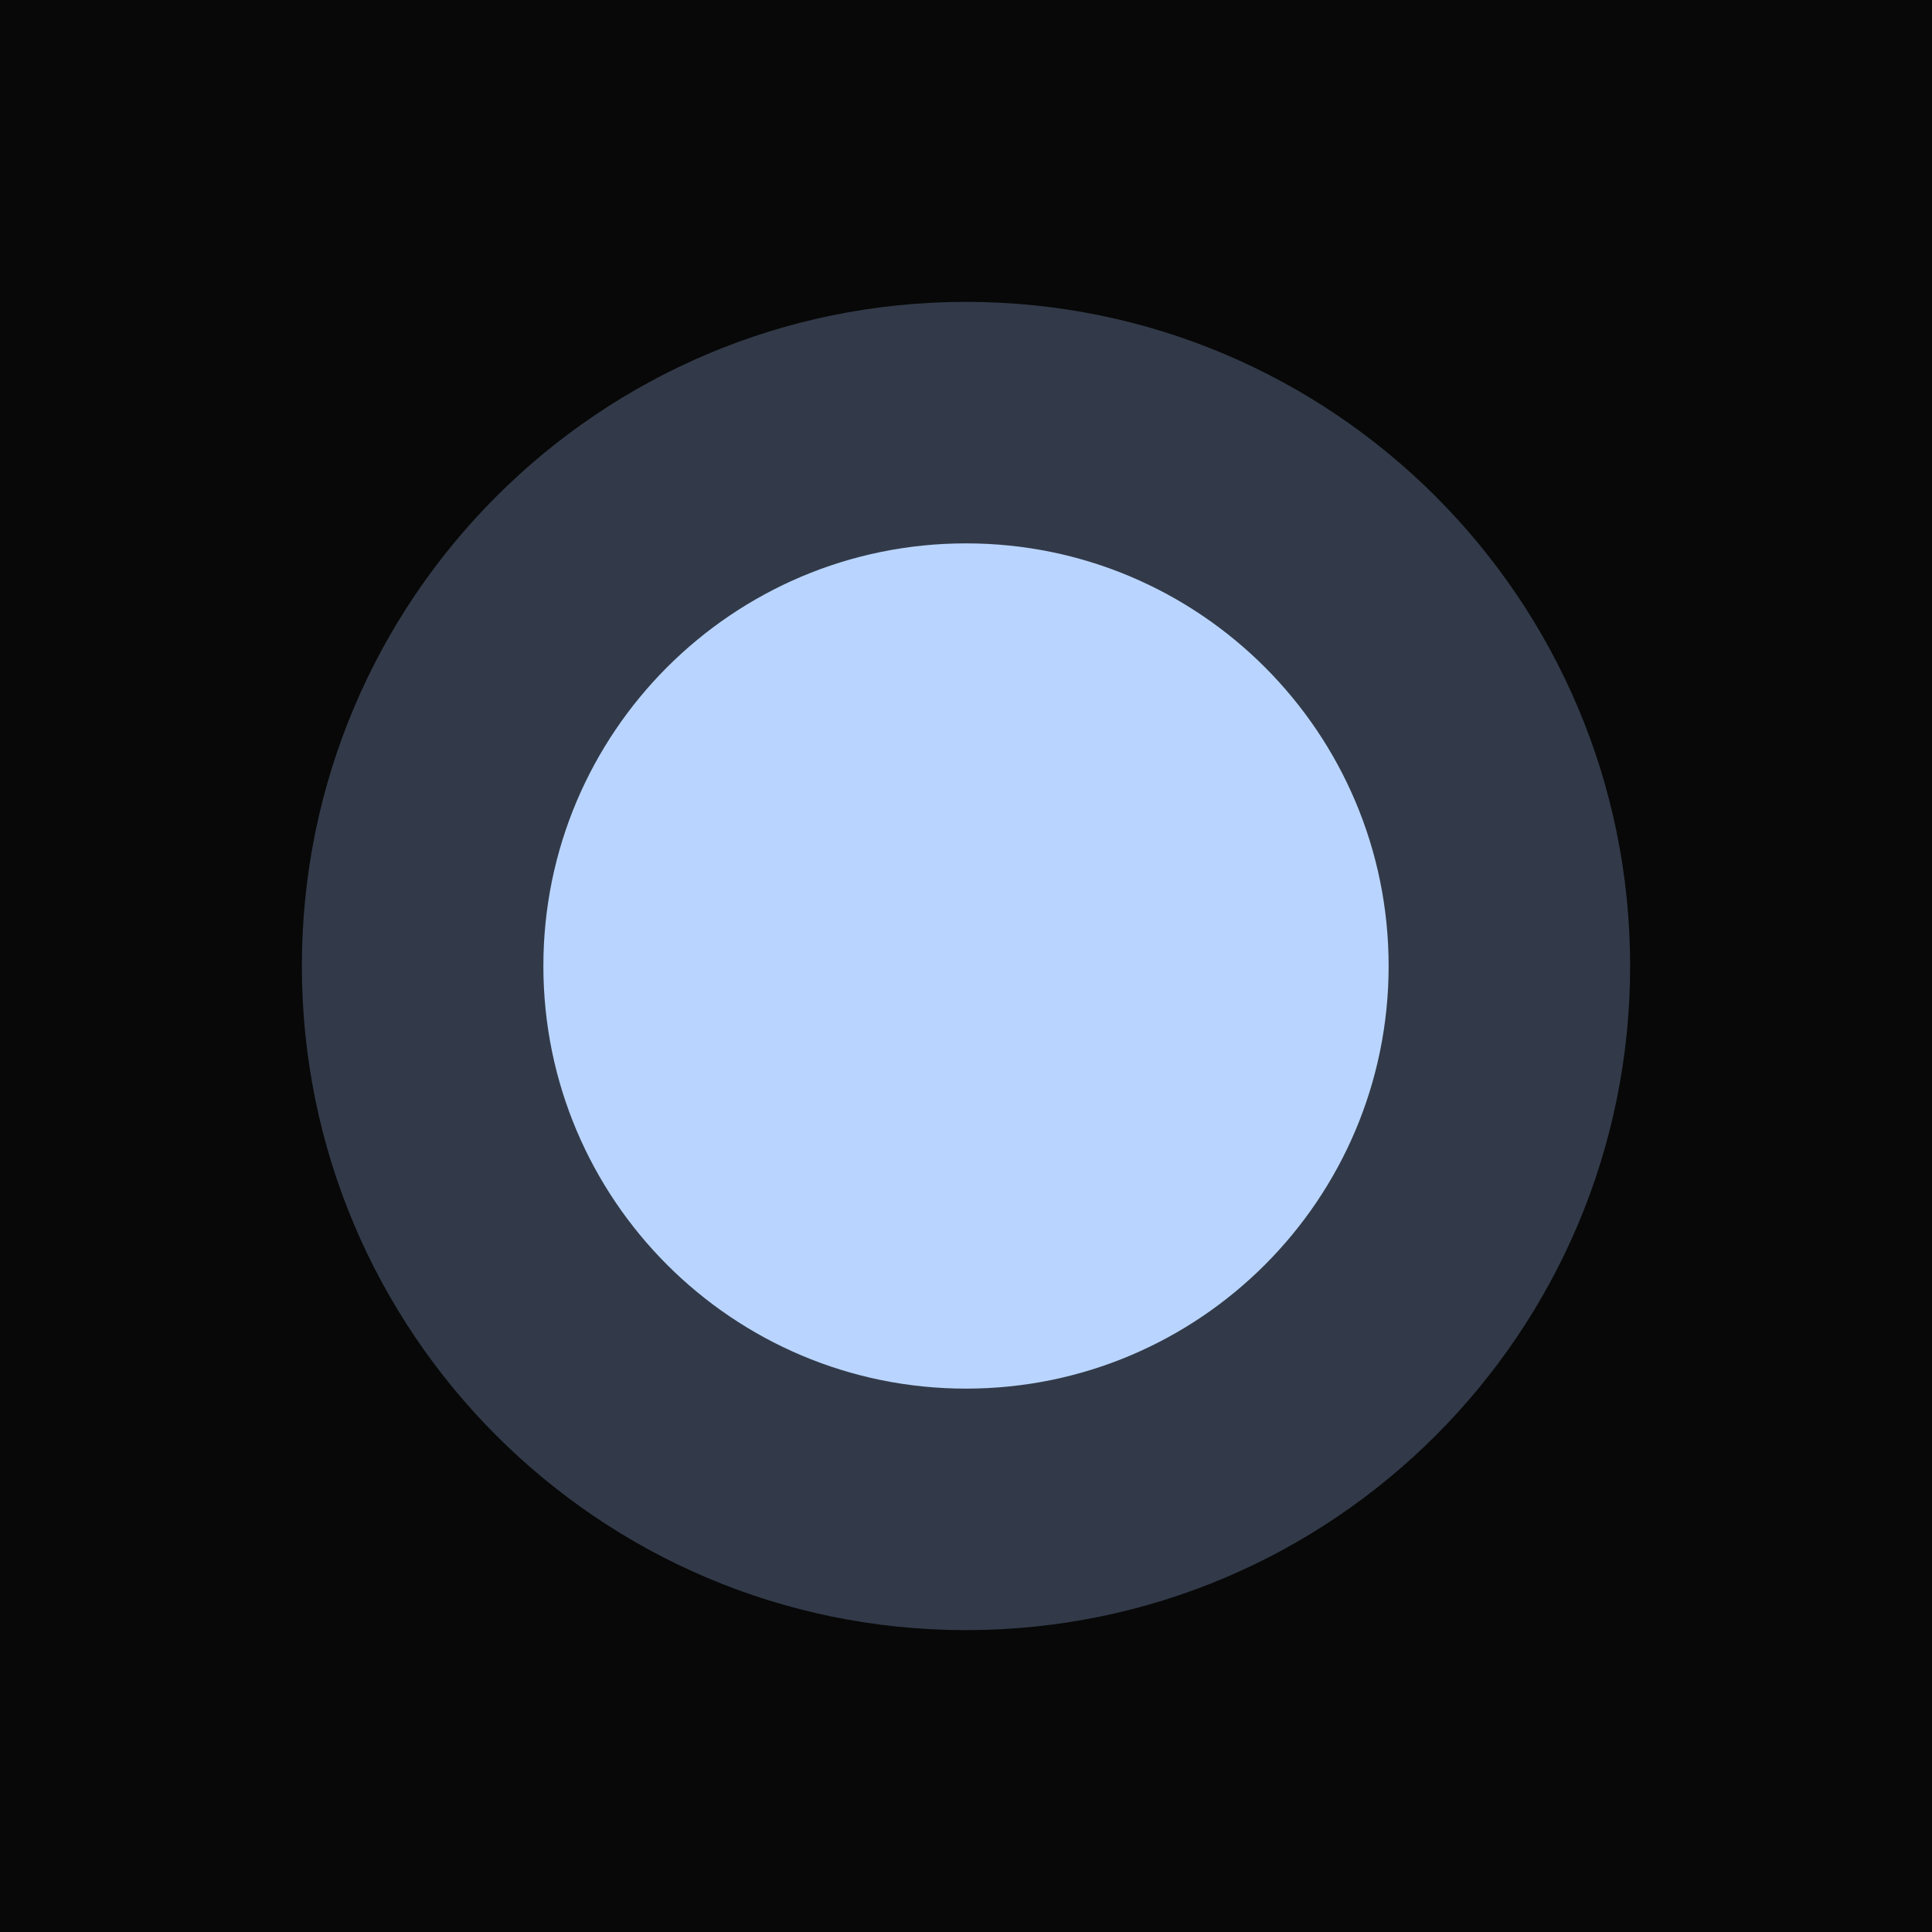
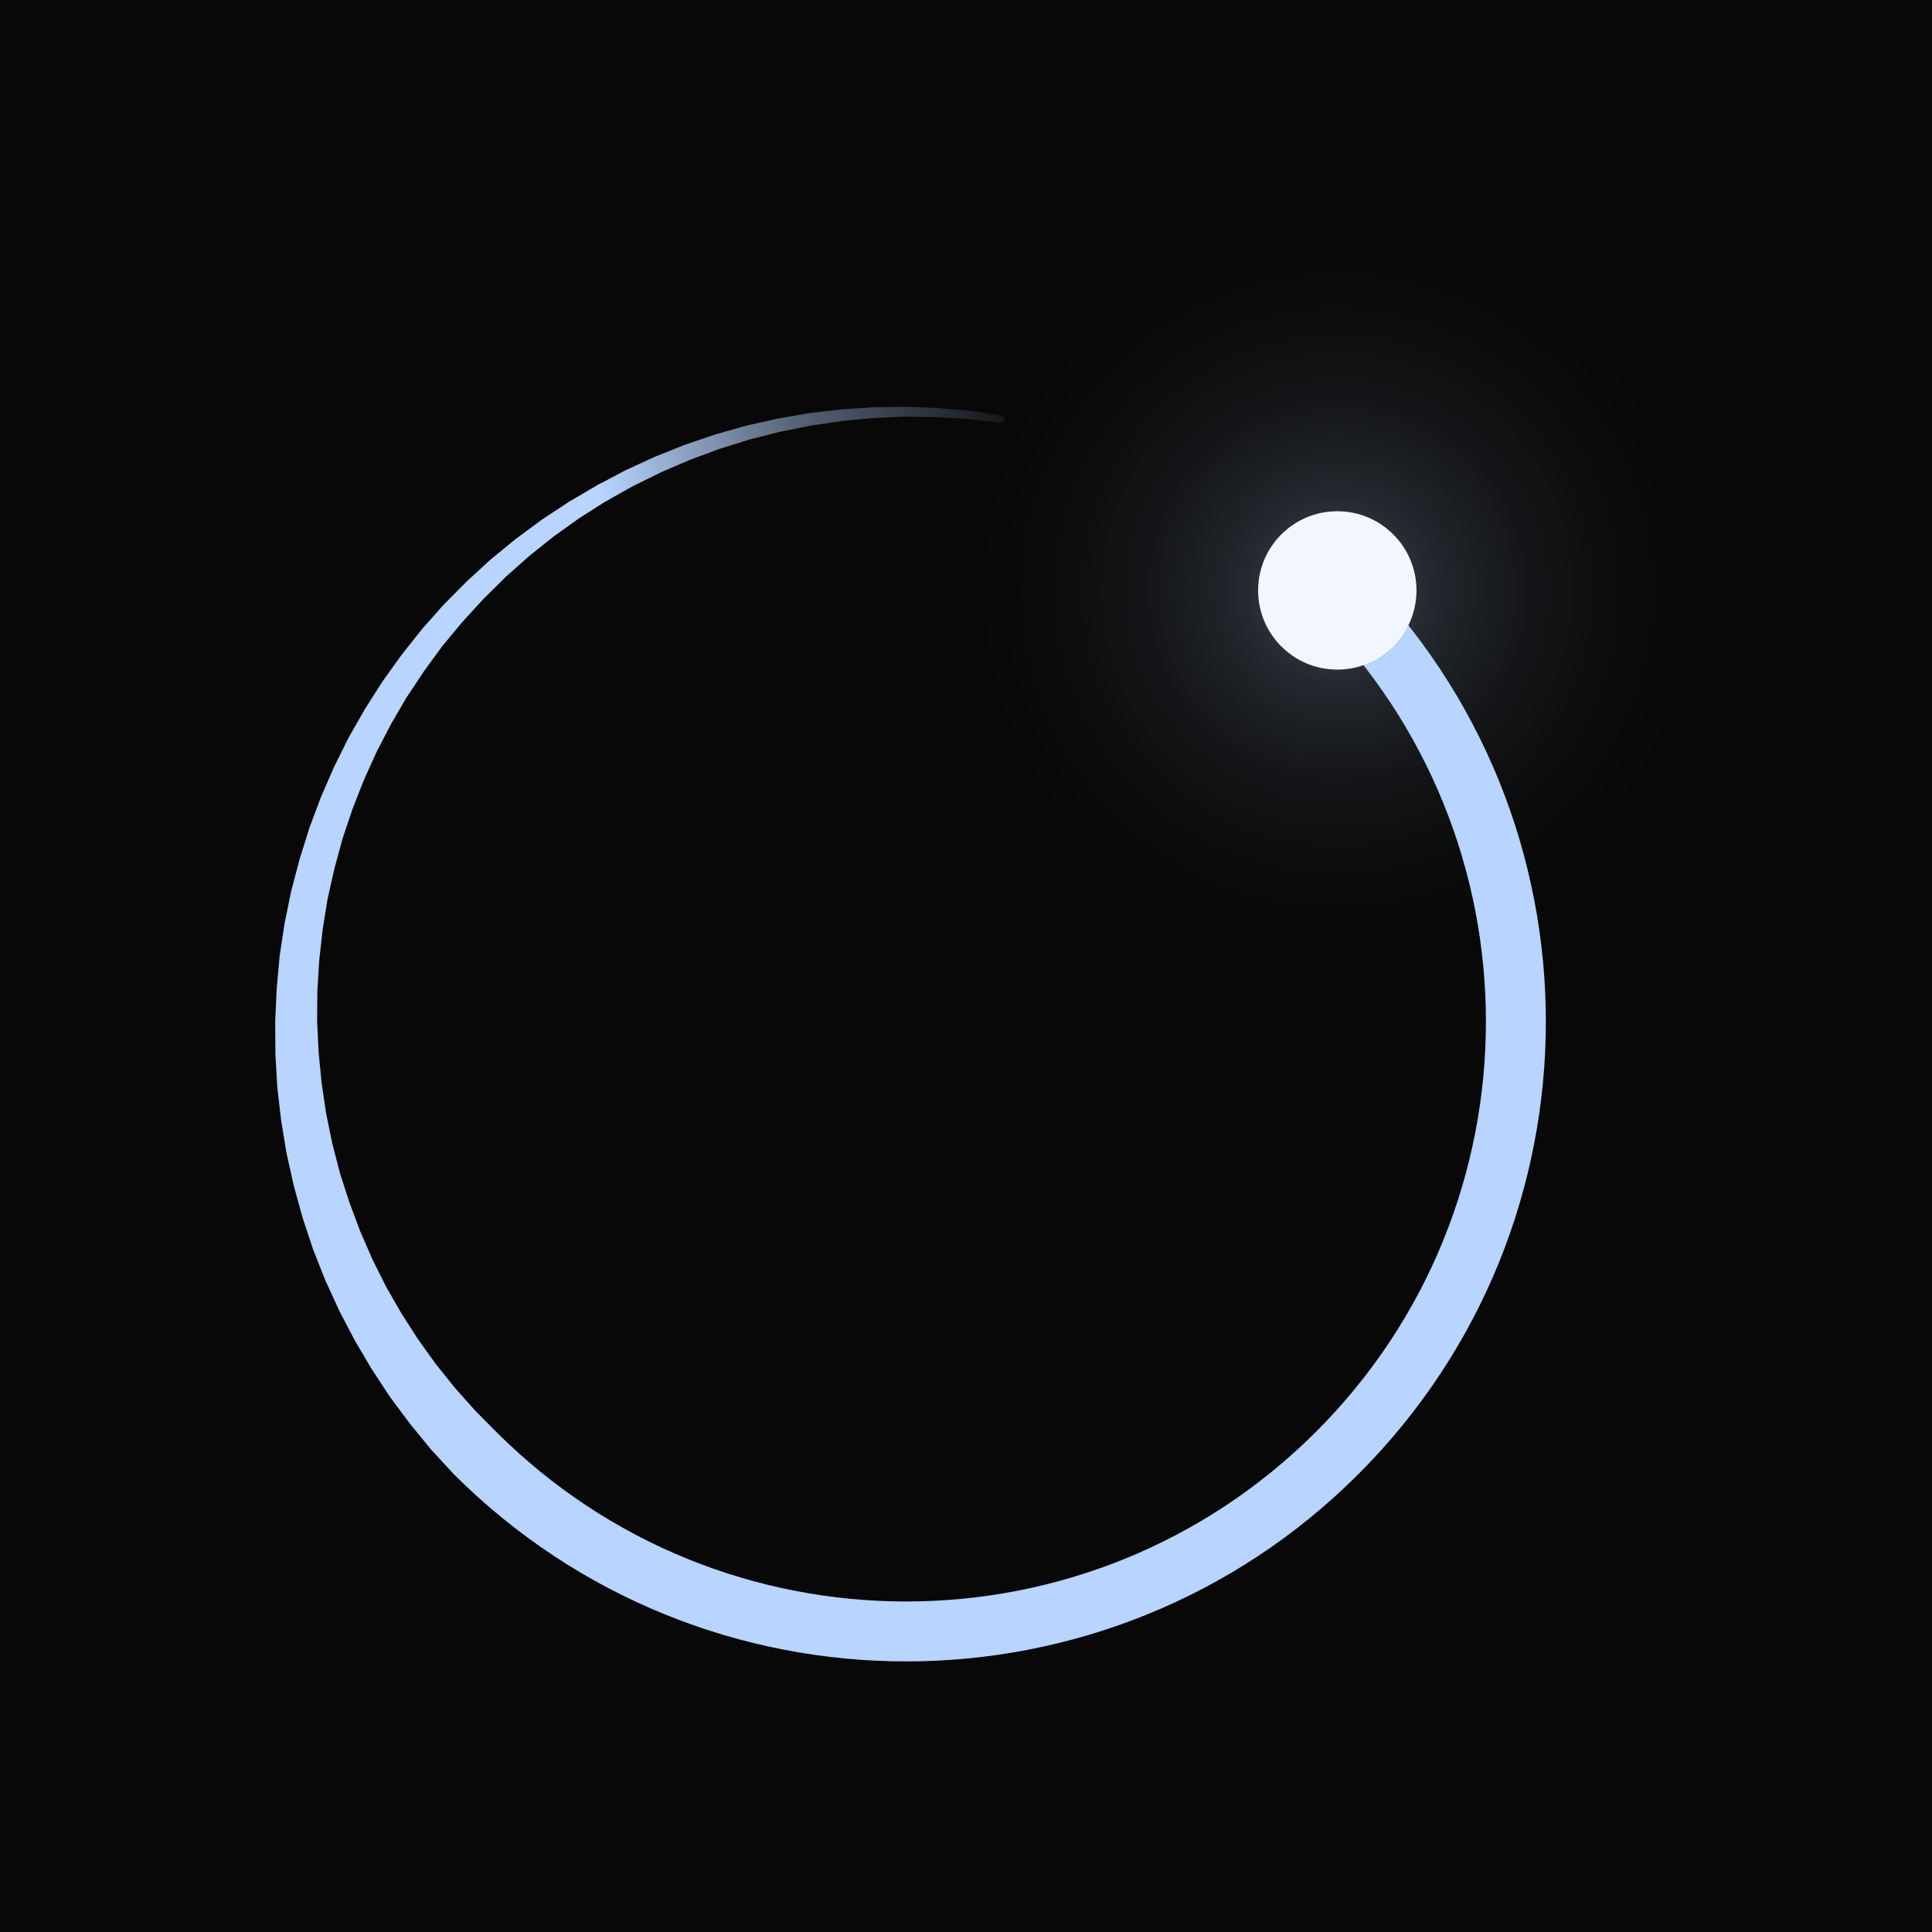
- <svg xmlns="http://www.w3.org/2000/svg" viewBox="0 0 32 32" fill="none">
-   <rect width="32" height="32" fill="#080808" />
-   <circle cx="16" cy="16" r="11" fill="#9DBCEF" opacity="0.28" />
-   <circle cx="16" cy="16" r="7" fill="#B9D5FF" />
+ <svg xmlns="http://www.w3.org/2000/svg" viewBox="0 0 1000 1000">
+   <rect width="1000" height="1000" fill="#080808" />
+   <svg x="140" y="140" width="720" height="720" viewBox="215 161 650 650">
+     <defs>
+       <linearGradient id="t" gradientUnits="userSpaceOnUse" x1="369.5" y1="265.2" x2="556.6" y2="230.5">
+         <stop offset="0" stop-color="#B8D4FF" />
+         <stop offset=".5" stop-color="#B8D4FF" stop-opacity=".45" />
+         <stop offset="1" stop-color="#B8D4FF" stop-opacity=".08" />
+       </linearGradient>
+       <radialGradient id="g">
+         <stop offset=".22" stop-color="#BED7FF" stop-opacity=".18" />
+         <stop offset=".26" stop-color="#BED7FF" stop-opacity=".155" />
+         <stop offset=".35" stop-color="#BED7FF" stop-opacity=".12" />
+         <stop offset=".47" stop-color="#BED7FF" stop-opacity=".085" />
+         <stop offset=".59" stop-color="#BED7FF" stop-opacity=".05" />
+         <stop offset=".76" stop-color="#BED7FF" stop-opacity=".022" />
+         <stop offset=".94" stop-color="#BED7FF" stop-opacity=".005" />
+         <stop offset="1" stop-color="#BED7FF" stop-opacity="0" />
+       </radialGradient>
+     </defs>
+     <circle cx="713.5" cy="310.5" r="170" fill="url(#g)" />
+     <path fill="#B8D4FF" d="M723.4 300.6A299 299 0 0 1 723.4 723.4A299 299 0 0 1 300.6 723.4L290 711.9L280.1 699.8L270.8 687.3L262.2 674.2L254.3 660.8L247.1 647L240.6 632.8L234.9 618.4L230 603.6L225.9 588.7L222.5 573.5L220 558.3L218.2 542.9L217.3 527.4L217.2 512L217.9 496.6L219.3 481.2L221.6 466L224.7 450.9L228.6 436.1L233.2 421.4L238.6 407L244.7 393L251.5 379.3L259.1 366L267.3 353.1L276.2 340.7L285.7 328.7L295.8 317.3L306.5 306.5L317.7 296.2L329.4 286.6L341.7 277.5L354.3 269.2L367.4 261.5L369.6 260.3L373.7 267.6L371.6 268.9L359.2 276.8L347.3 285.3L335.8 294.5L324.9 304.2L314.5 314.5L304.6 325.3L295.3 336.5L286.7 348.3L278.6 360.5L271.3 373L264.6 385.9L258.6 399.2L253.3 412.7L248.7 426.4L244.9 440.4L241.7 454.6L239.4 468.8L237.8 483.2L236.9 497.6L236.8 512L237.5 526.4L238.9 540.7L241 554.9L243.9 569L247.5 582.9L251.9 596.5L256.9 609.9L262.6 623L269 635.8L276.1 648.2L283.8 660.2L292.1 671.8L301 682.9L310.4 693.5L320.4 703.6A271 271 0 0 0 703.6 703.6A271 271 0 0 0 703.6 320.4Z" />
+     <path fill="url(#t)" d="M367.4 261.5L380.8 254.4L394.5 248.1L408.5 242.5L422.9 237.6L437.4 233.5L452.1 230.2L467 227.6L481.9 225.9L497 224.9L512 224.7L527 225.3L542 226.6L556.9 228.8A1.8 1.8 0 0 1 556.3 232.2L541.6 230.5L526.8 229.5L512 229.3L497.2 229.9L482.5 231.3L467.9 233.4L453.4 236.3L439.1 239.9L425 244.3L411.2 249.4L397.7 255.2L384.5 261.7L371.6 268.9Z" />
+     <circle cx="713.5" cy="310.5" r="37" fill="#F2F6FF" />
+   </svg>
</svg>
